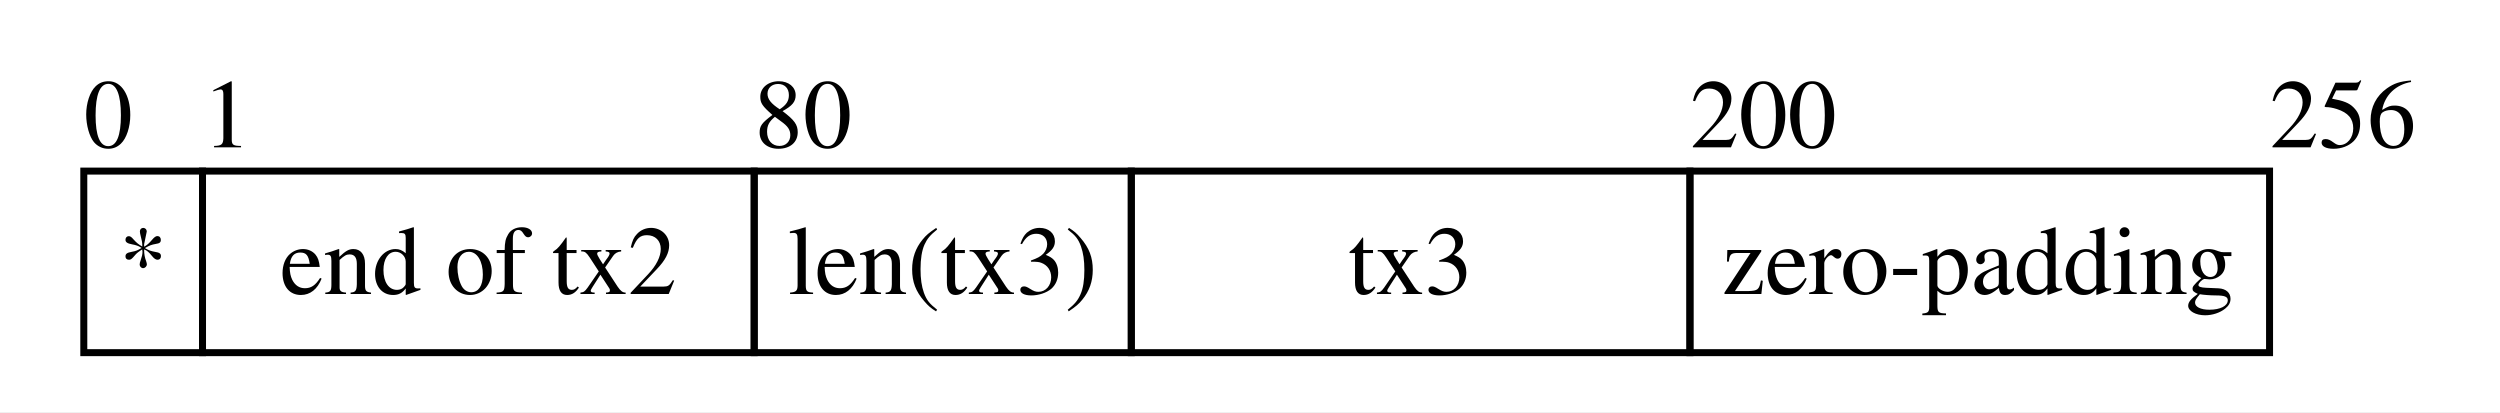
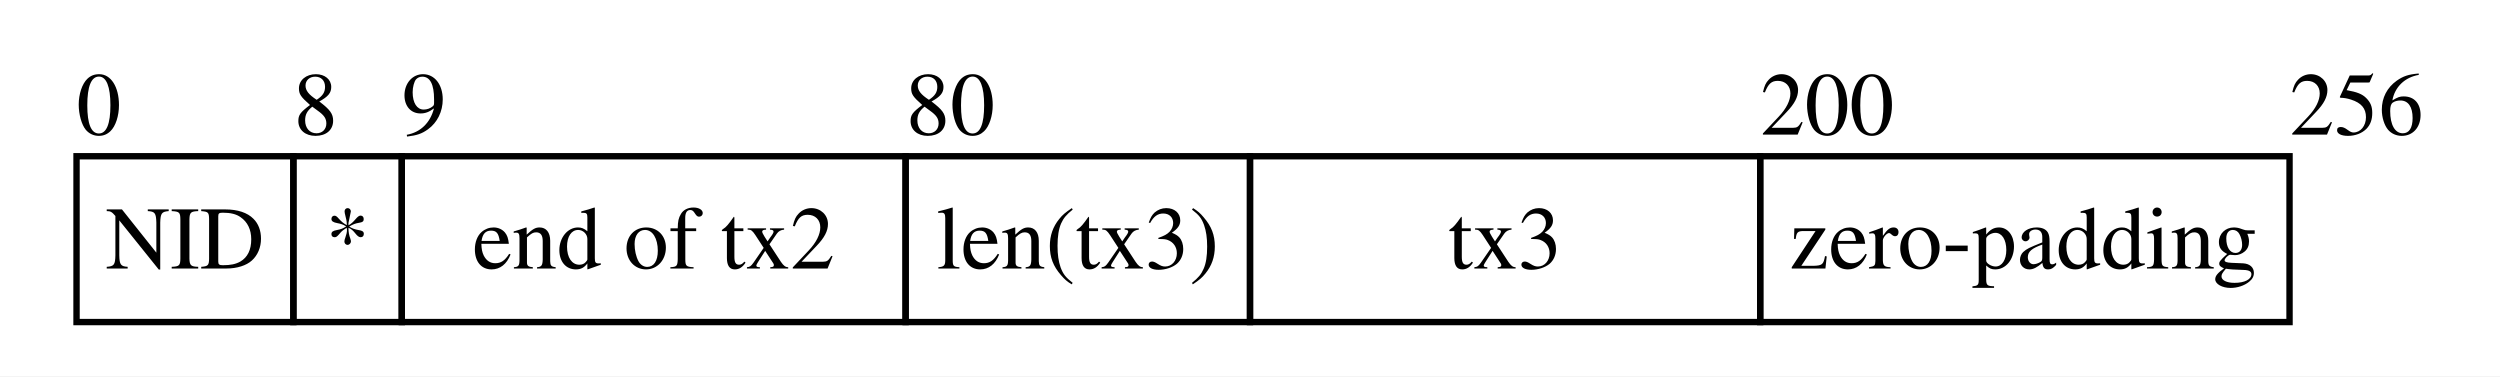
- <svg xmlns="http://www.w3.org/2000/svg" width="358pt" height="59pt" viewBox="0.00 0.00 358.00 59.00">
+ <svg xmlns="http://www.w3.org/2000/svg" width="392pt" height="59pt" viewBox="0.00 0.00 392.00 59.00">
  <g id="graph0" class="graph" transform="scale(1 1) rotate(0) translate(4 55)">
-     <polygon fill="#ffffff" stroke="transparent" points="-4,4 -4,-55 354,-55 354,4 -4,4" />
+     <polygon fill="#ffffff" stroke="transparent" points="-4,4 -4,-55 388,-55 388,4 -4,4" />
    <g id="node1" class="node">
-       <polygon fill="none" stroke="#000000" stroke-width="0" points="0,-.5 0,-50.5 350,-50.5 350,-.5 0,-.5" />
+       <polygon fill="none" stroke="#000000" stroke-width="0" points="0,-.5 0,-50.5 384,-50.5 384,-.5 0,-.5" />
      <text text-anchor="start" x="8" y="-33.9" font-family="Times,serif" font-size="14.00" fill="#000000">0</text>
-       <text text-anchor="start" x="25" y="-33.9" font-family="Times,serif" font-size="14.00" fill="#000000">1</text>
-       <text text-anchor="start" x="104" y="-33.9" font-family="Times,serif" font-size="14.00" fill="#000000">80</text>
-       <text text-anchor="start" x="238" y="-33.9" font-family="Times,serif" font-size="14.00" fill="#000000">200</text>
-       <text text-anchor="start" x="321" y="-33.9" font-family="Times,serif" font-size="14.00" fill="#000000">256</text>
-       <polygon fill="none" stroke="#000000" points="8,-4.5 8,-30.5 25,-30.5 25,-4.5 8,-4.5" />
-       <text text-anchor="start" x="13" y="-12.9" font-family="Times,serif" font-size="14.00" fill="#000000">*</text>
-       <polygon fill="none" stroke="#000000" points="25,-4.5 25,-30.5 104,-30.5 104,-4.5 25,-4.5" />
-       <text text-anchor="start" x="36.117" y="-12.9" font-family="Times,serif" font-size="14.00" fill="#000000">end of tx2</text>
-       <polygon fill="none" stroke="#000000" points="104,-4.5 104,-30.5 158,-30.5 158,-4.5 104,-4.5" />
-       <text text-anchor="start" x="108.841" y="-12.9" font-family="Times,serif" font-size="14.00" fill="#000000">len(tx3)</text>
-       <polygon fill="none" stroke="#000000" points="158,-4.5 158,-30.5 238,-30.5 238,-4.5 158,-4.5" />
-       <text text-anchor="start" x="189.055" y="-12.9" font-family="Times,serif" font-size="14.00" fill="#000000">tx3</text>
-       <polygon fill="none" stroke="#000000" points="238,-4.5 238,-30.5 321,-30.5 321,-4.5 238,-4.5" />
-       <text text-anchor="start" x="242.572" y="-12.9" font-family="Times,serif" font-size="14.00" fill="#000000">zero-padding</text>
+       <text text-anchor="start" x="42" y="-33.9" font-family="Times,serif" font-size="14.00" fill="#000000">8</text>
+       <text text-anchor="start" x="59" y="-33.9" font-family="Times,serif" font-size="14.00" fill="#000000">9</text>
+       <text text-anchor="start" x="138" y="-33.9" font-family="Times,serif" font-size="14.00" fill="#000000">80</text>
+       <text text-anchor="start" x="272" y="-33.9" font-family="Times,serif" font-size="14.00" fill="#000000">200</text>
+       <text text-anchor="start" x="355" y="-33.9" font-family="Times,serif" font-size="14.00" fill="#000000">256</text>
+       <polygon fill="none" stroke="#000000" points="8,-4.5 8,-30.5 42,-30.5 42,-4.5 8,-4.5" />
+       <text text-anchor="start" x="12.563" y="-12.9" font-family="Times,serif" font-size="14.00" fill="#000000">NID</text>
+       <polygon fill="none" stroke="#000000" points="42,-4.5 42,-30.5 59,-30.5 59,-4.5 42,-4.5" />
+       <text text-anchor="start" x="47" y="-12.9" font-family="Times,serif" font-size="14.00" fill="#000000">*</text>
+       <polygon fill="none" stroke="#000000" points="59,-4.5 59,-30.5 138,-30.5 138,-4.5 59,-4.5" />
+       <text text-anchor="start" x="70.117" y="-12.9" font-family="Times,serif" font-size="14.00" fill="#000000">end of tx2</text>
+       <polygon fill="none" stroke="#000000" points="138,-4.5 138,-30.5 192,-30.5 192,-4.5 138,-4.5" />
+       <text text-anchor="start" x="142.841" y="-12.9" font-family="Times,serif" font-size="14.00" fill="#000000">len(tx3)</text>
+       <polygon fill="none" stroke="#000000" points="192,-4.5 192,-30.5 272,-30.5 272,-4.5 192,-4.5" />
+       <text text-anchor="start" x="223.055" y="-12.9" font-family="Times,serif" font-size="14.00" fill="#000000">tx3</text>
+       <polygon fill="none" stroke="#000000" points="272,-4.5 272,-30.5 355,-30.5 355,-4.5 272,-4.5" />
+       <text text-anchor="start" x="276.572" y="-12.9" font-family="Times,serif" font-size="14.00" fill="#000000">zero-padding</text>
    </g>
  </g>
</svg>
